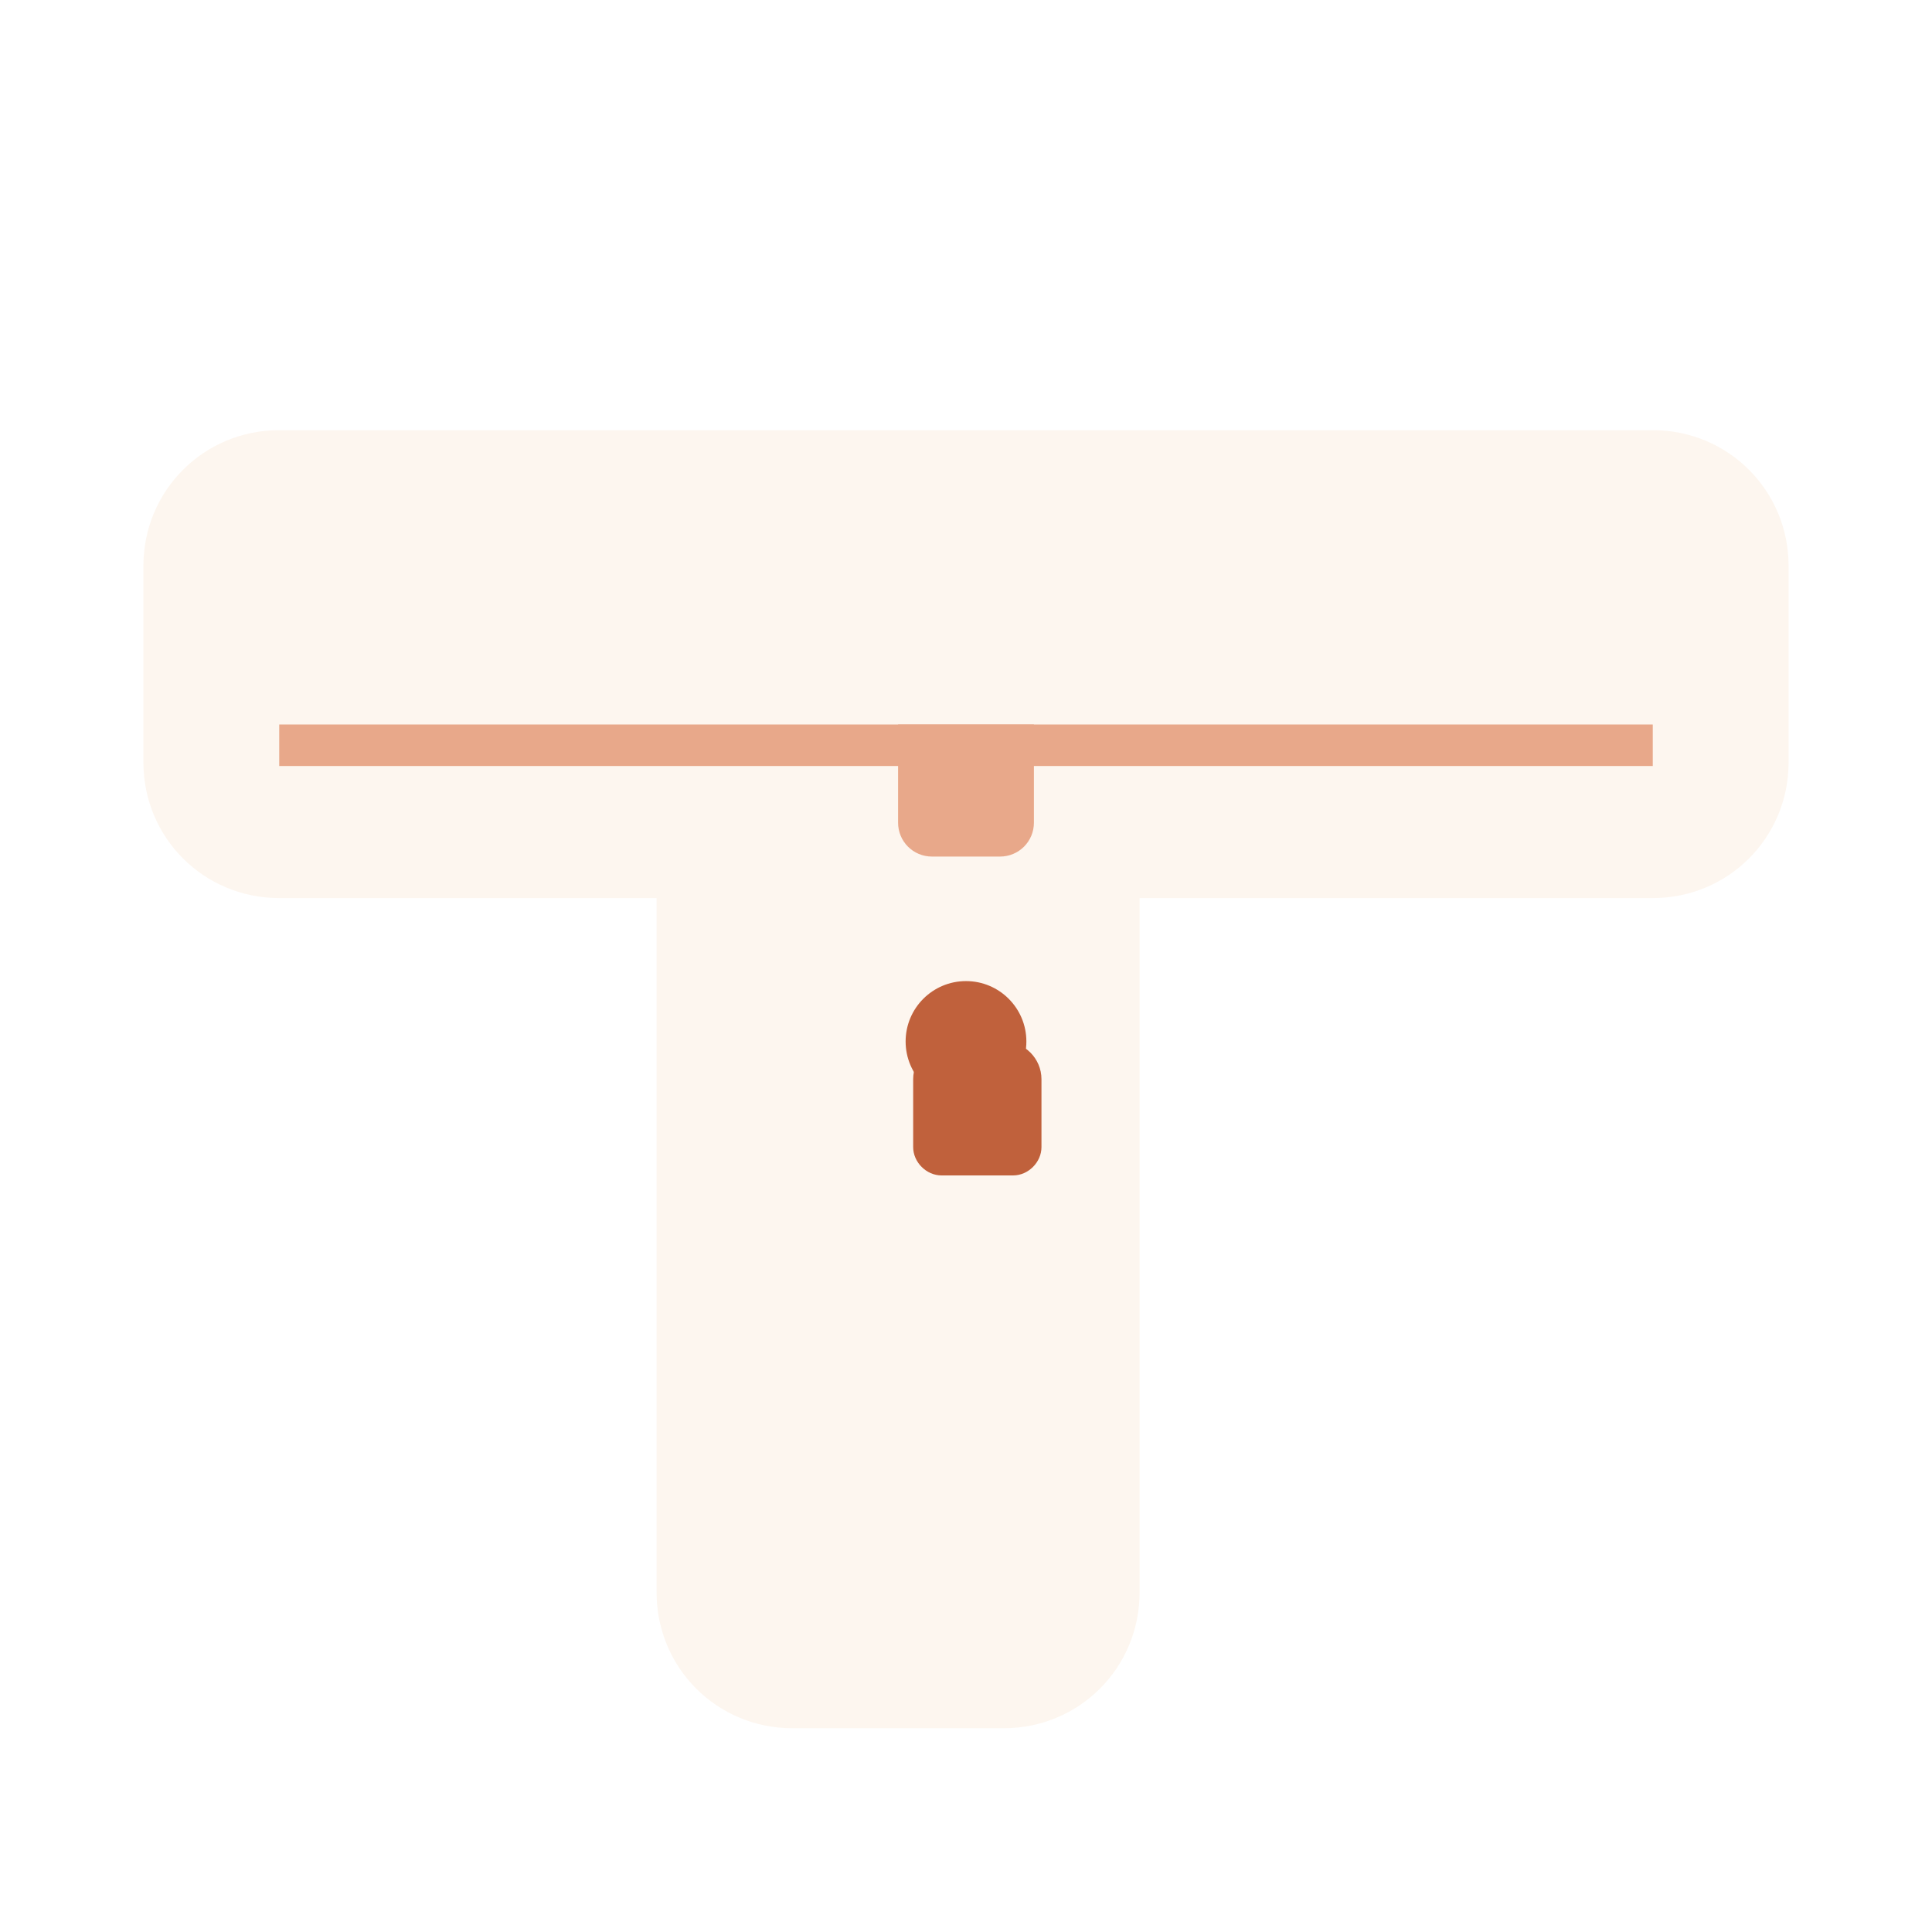
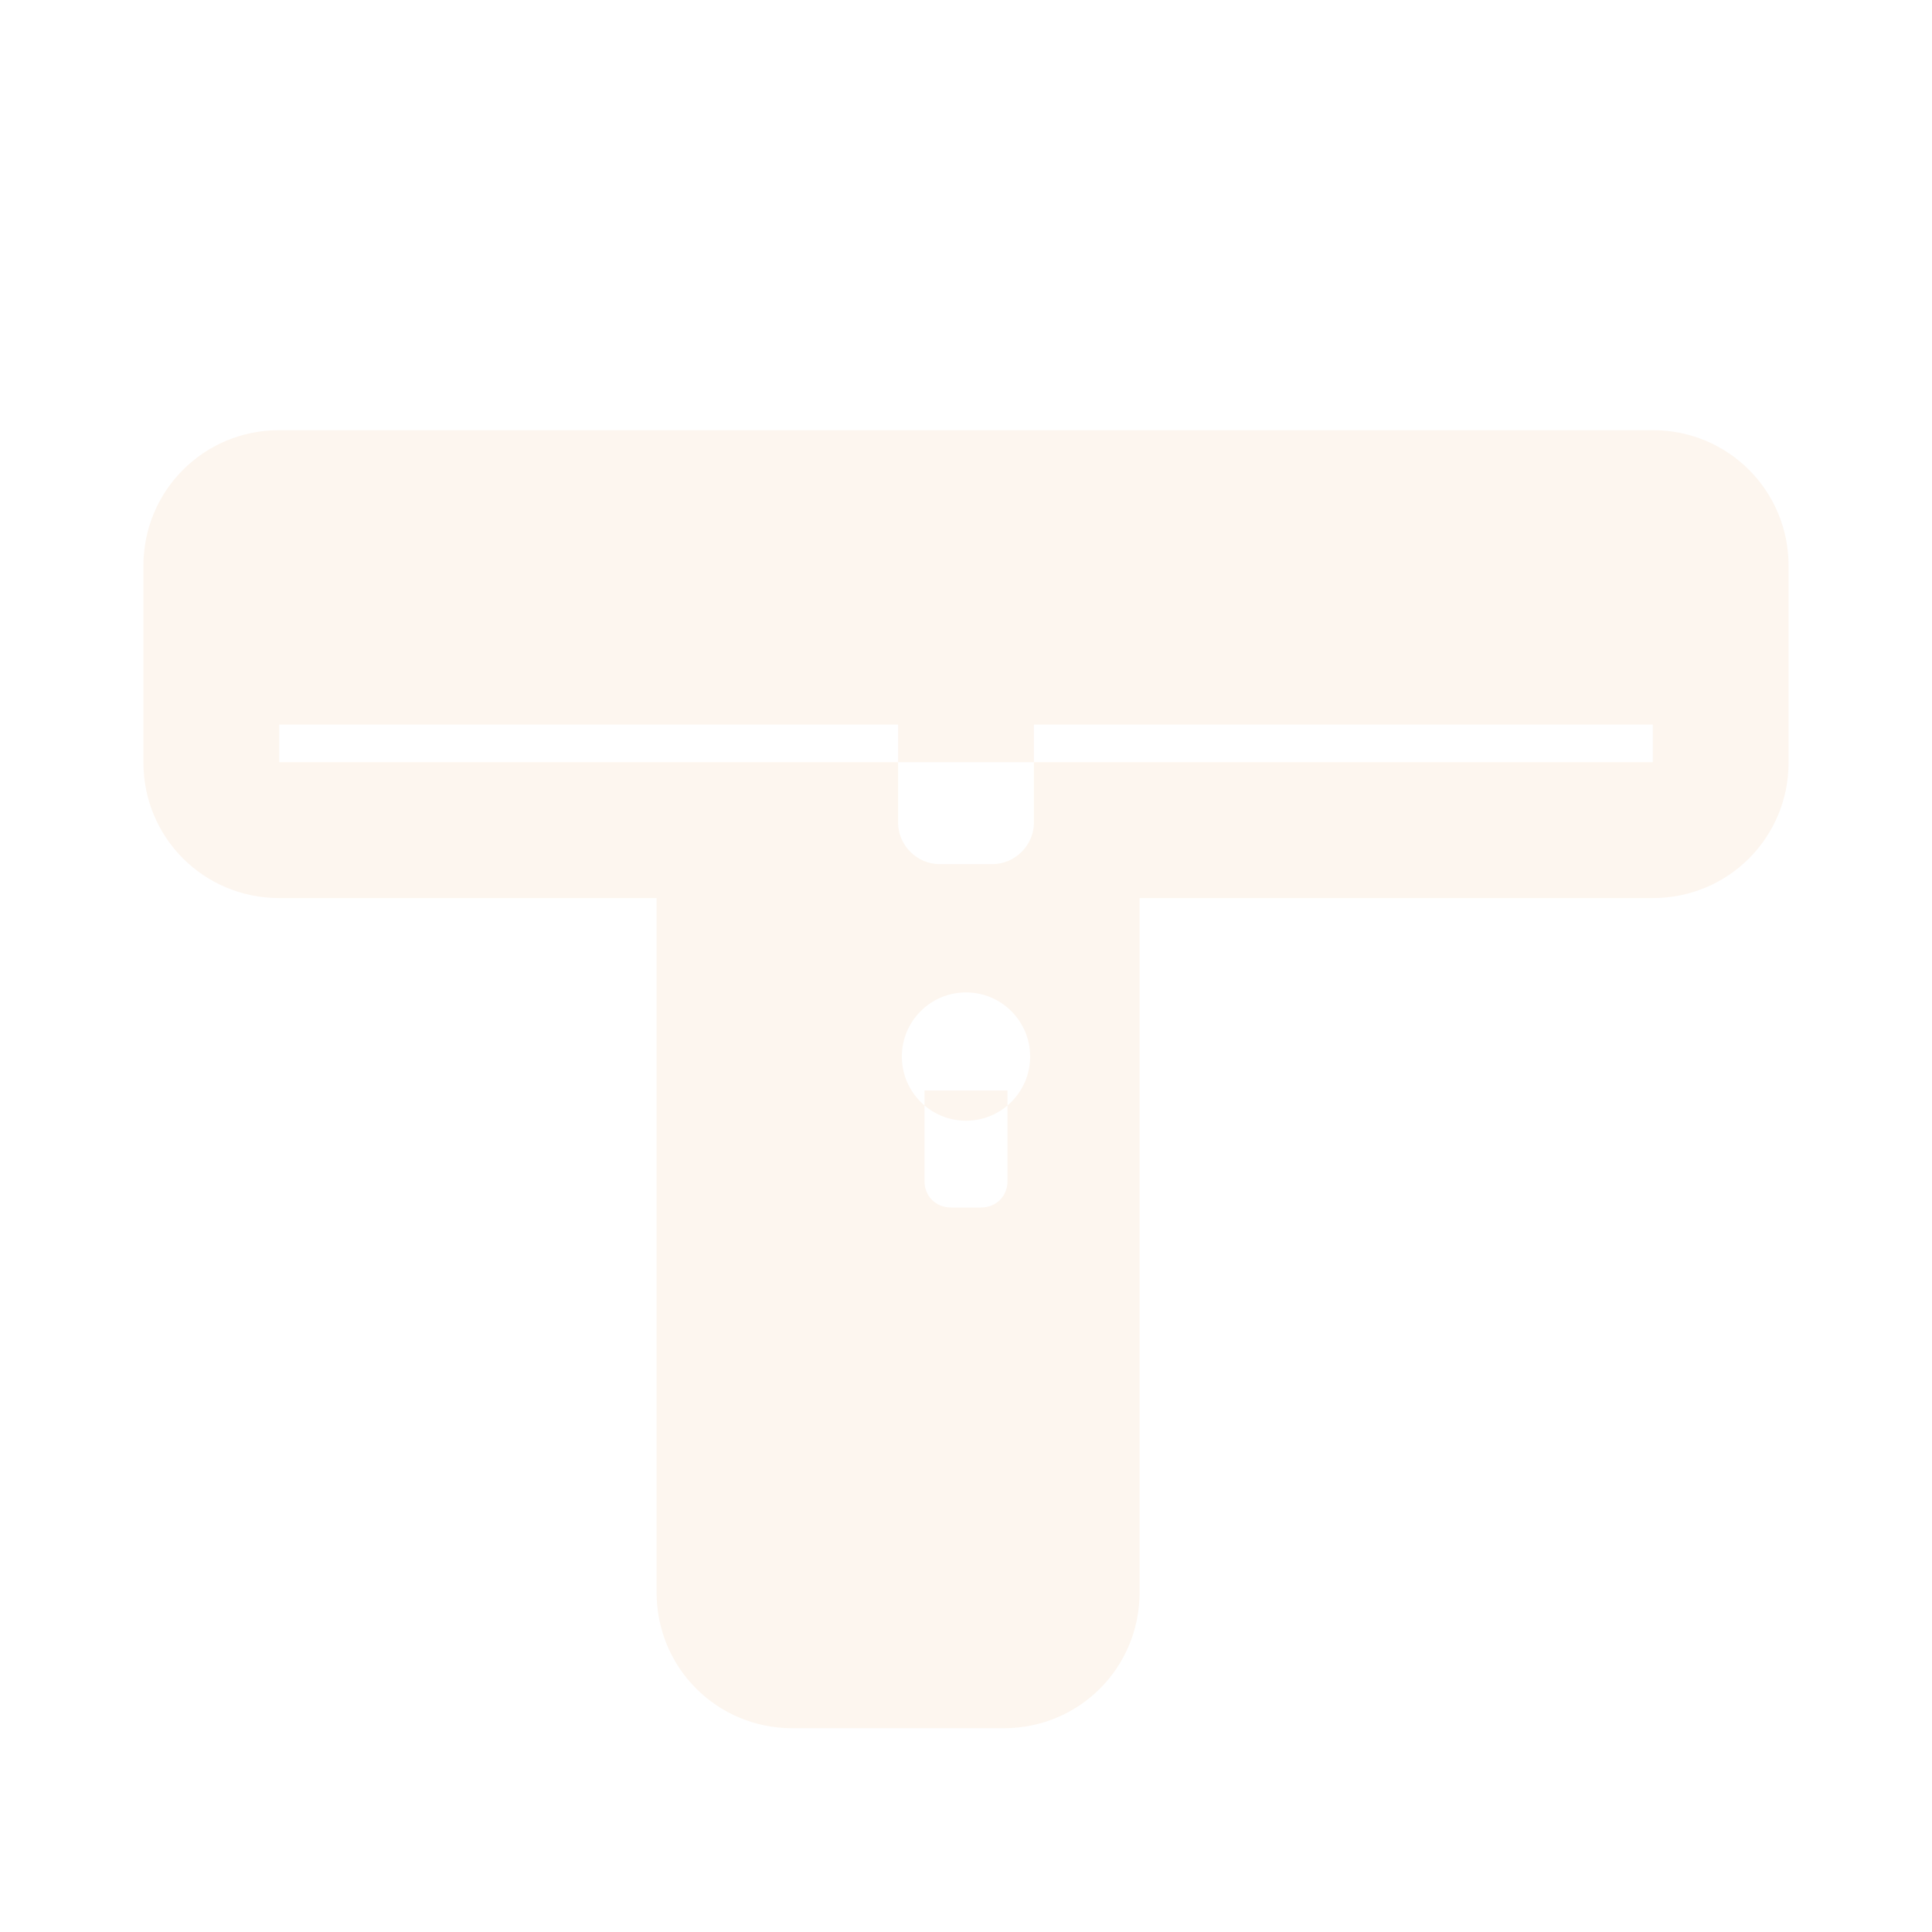
<svg xmlns="http://www.w3.org/2000/svg" viewBox="0 0 1024 1024" fill="none">
-   <path fill="#fdf6ef" d="M148 228h728c40 0 72 32 72 72v104c0 40-32 72-72 72H604v368c0 40-32 72-72 72H420c-40 0-72-32-72-72V476H148c-40 0-72-32-72-72V300c0-40 32-72 72-72z" />
-   <rect x="148" y="384" width="728" height="22" fill="#e8a88a" />
-   <path fill="#e8a88a" d="M476 384h72v52c0 10-8 18-18 18h-36c-10 0-18-8-18-18V384z" />
-   <circle cx="512" cy="552" r="32" fill="#c0613c" />
-   <path fill="#c0613c" d="M484 572c0-11 9-20 20-20h28c11 0 20 9 20 20v36c0 8-7 15-15 15H499c-8 0-15-7-15-15V572z" />
+   <path fill="#fdf6ef" fill-rule="evenodd" d="     M148 228h728c40 0 72 32 72 72v104c0 40-32 72-72 72H604v368c0 40-32 72-72 72H420c-40 0-72-32-72-72V476H148c-40 0-72-32-72-72V300c0-40 32-72 72-72z     M148 384h728v20H148z     M476 384h72v52c0 12-10 22-22 22h-28c-12 0-22-10-22-22V384z     M478 560       a34 34 0 1 1 68 0       a34 34 0 1 1 -68 0       z     M490 578h44v48c0 8-6 14-14 14h-16c-8 0-14-6-14-14V578z   " />
</svg>
